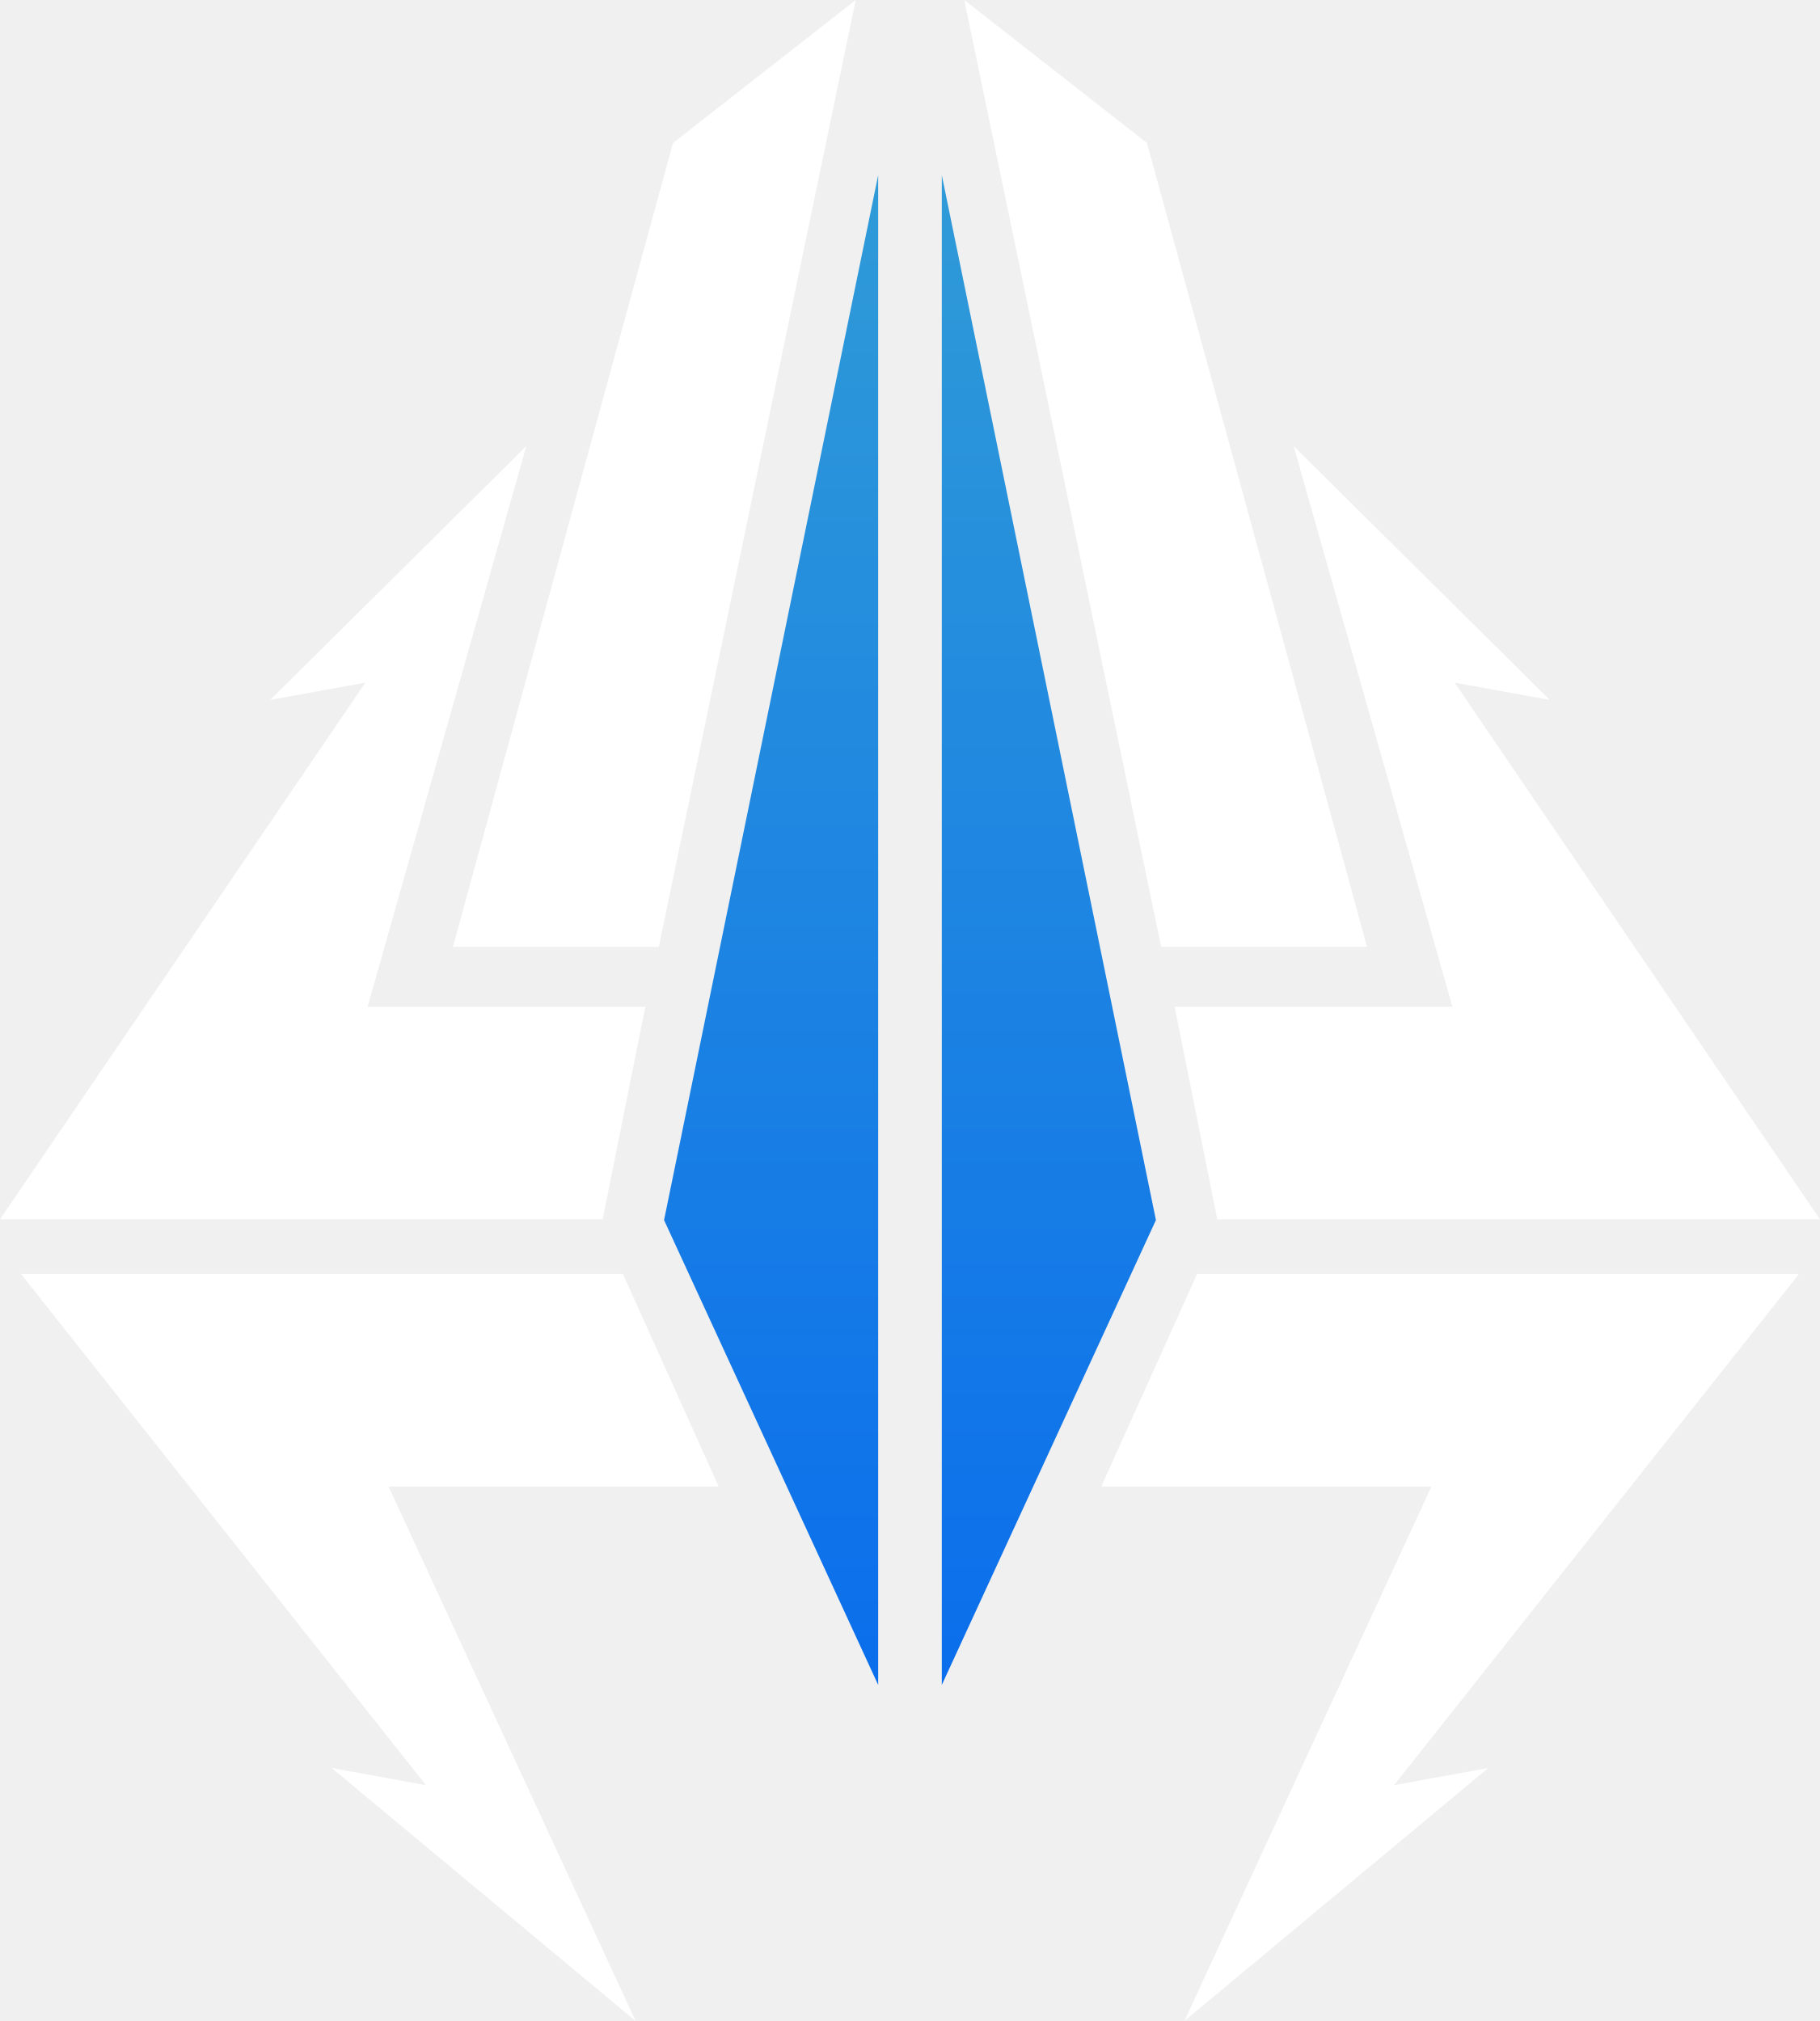
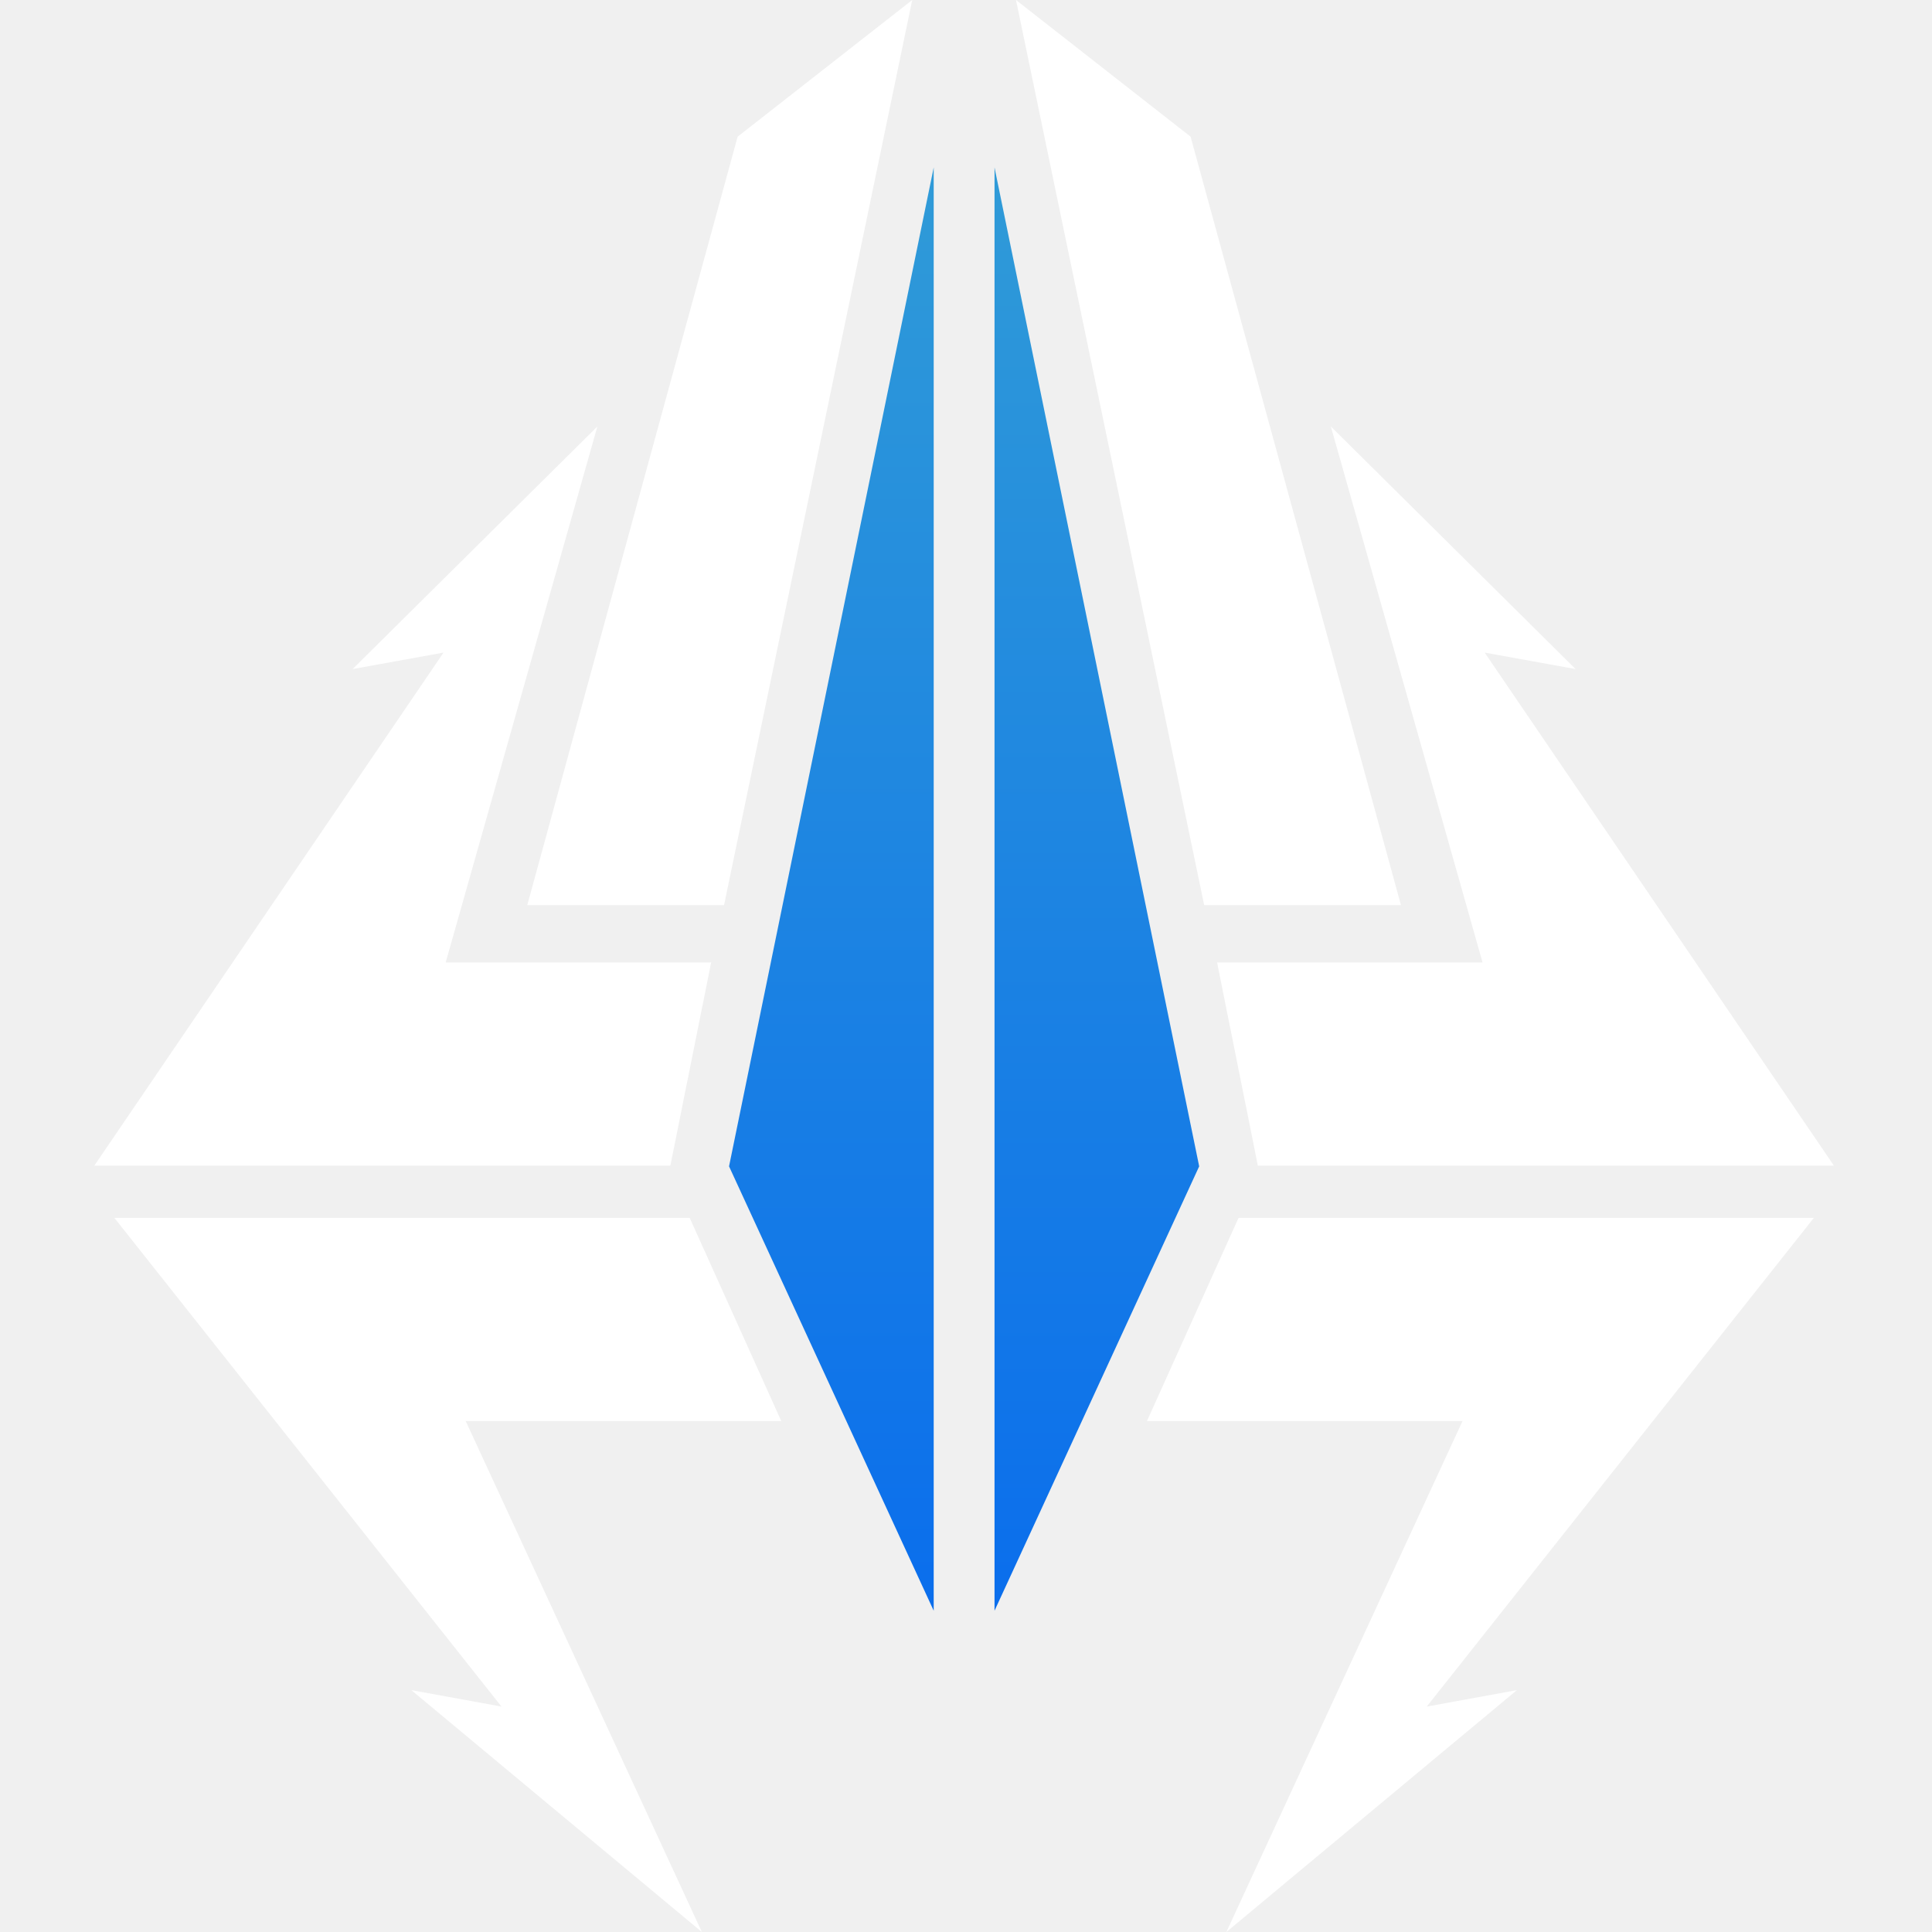
- <svg xmlns="http://www.w3.org/2000/svg" width="461" height="512" viewBox="0 0 461 512" fill="none">
-   <path d="M216.752 0L166.878 239.881H114.729L170.481 36.219L216.752 0Z" fill="white" />
-   <path d="M133.313 113.019L93.11 255.052H163.464L152.655 308.907H0L92.541 172.942L68.458 177.304L133.313 113.019Z" fill="white" />
-   <path d="M5.31 322.75H157.775L182.049 376.604H98.42L160.999 512L84.008 447.905L107.902 452.267L5.31 322.75Z" fill="white" />
-   <path d="M244.248 0L294.122 239.881H346.271L290.519 36.219L244.248 0Z" fill="white" />
-   <path d="M327.687 113.019L367.89 255.052H297.536L308.345 308.907H461L368.459 172.942L392.542 177.304L327.687 113.019Z" fill="white" />
-   <path d="M455.69 322.75H303.225L278.951 376.604H362.58L300.001 512L376.992 447.905L353.098 452.267L455.69 322.75Z" fill="white" />
-   <path d="M222.441 44.373V426.856L168.205 309.096L222.441 44.373Z" fill="url(#paint0_linear_1_7)" />
-   <path d="M238.559 44.373V426.856L292.795 309.096L238.559 44.373Z" fill="url(#paint1_linear_1_7)" />
+ <svg xmlns="http://www.w3.org/2000/svg" width="512" height="512" viewBox="0 0 512 512" fill="none">
+   <path d="M241.752 0L191.878 239.881H139.729L195.481 36.219L241.752 0Z" fill="white" />
+   <path d="M158.313 113.019L118.11 255.052H188.464L177.655 308.907H25L117.541 172.942L93.458 177.304L158.313 113.019Z" fill="white" />
+   <path d="M30.31 322.75H182.775L207.049 376.604H123.42L185.999 512L109.008 447.905L132.902 452.267L30.31 322.75Z" fill="white" />
+   <path d="M269.248 0L319.122 239.881H371.271L315.519 36.219L269.248 0Z" fill="white" />
+   <path d="M352.687 113.019L392.89 255.052H322.536L333.345 308.907H486L393.459 172.942L417.542 177.304L352.687 113.019Z" fill="white" />
+   <path d="M480.69 322.75H328.225L303.951 376.604H387.58L325.001 512L401.992 447.905L378.098 452.267L480.69 322.75Z" fill="white" />
+   <path d="M247.441 44.373V426.856L193.205 309.096L247.441 44.373Z" fill="url(#paint0_linear_42_2)" />
+   <path d="M263.559 44.373V426.856L317.795 309.096L263.559 44.373Z" fill="url(#paint1_linear_42_2)" />
  <defs>
-     <linearGradient id="paint0_linear_1_7" x1="230.5" y1="0" x2="230.5" y2="512" gradientUnits="userSpaceOnUse">
+     <linearGradient id="paint0_linear_42_2" x1="255.5" y1="0" x2="255.5" y2="512" gradientUnits="userSpaceOnUse">
      <stop stop-color="#34A0D5" />
      <stop offset="1" stop-color="#0264F1" />
    </linearGradient>
-     <linearGradient id="paint1_linear_1_7" x1="230.5" y1="0" x2="230.5" y2="512" gradientUnits="userSpaceOnUse">
+     <linearGradient id="paint1_linear_42_2" x1="255.5" y1="0" x2="255.5" y2="512" gradientUnits="userSpaceOnUse">
      <stop stop-color="#34A0D5" />
      <stop offset="1" stop-color="#0264F1" />
    </linearGradient>
  </defs>
</svg>
